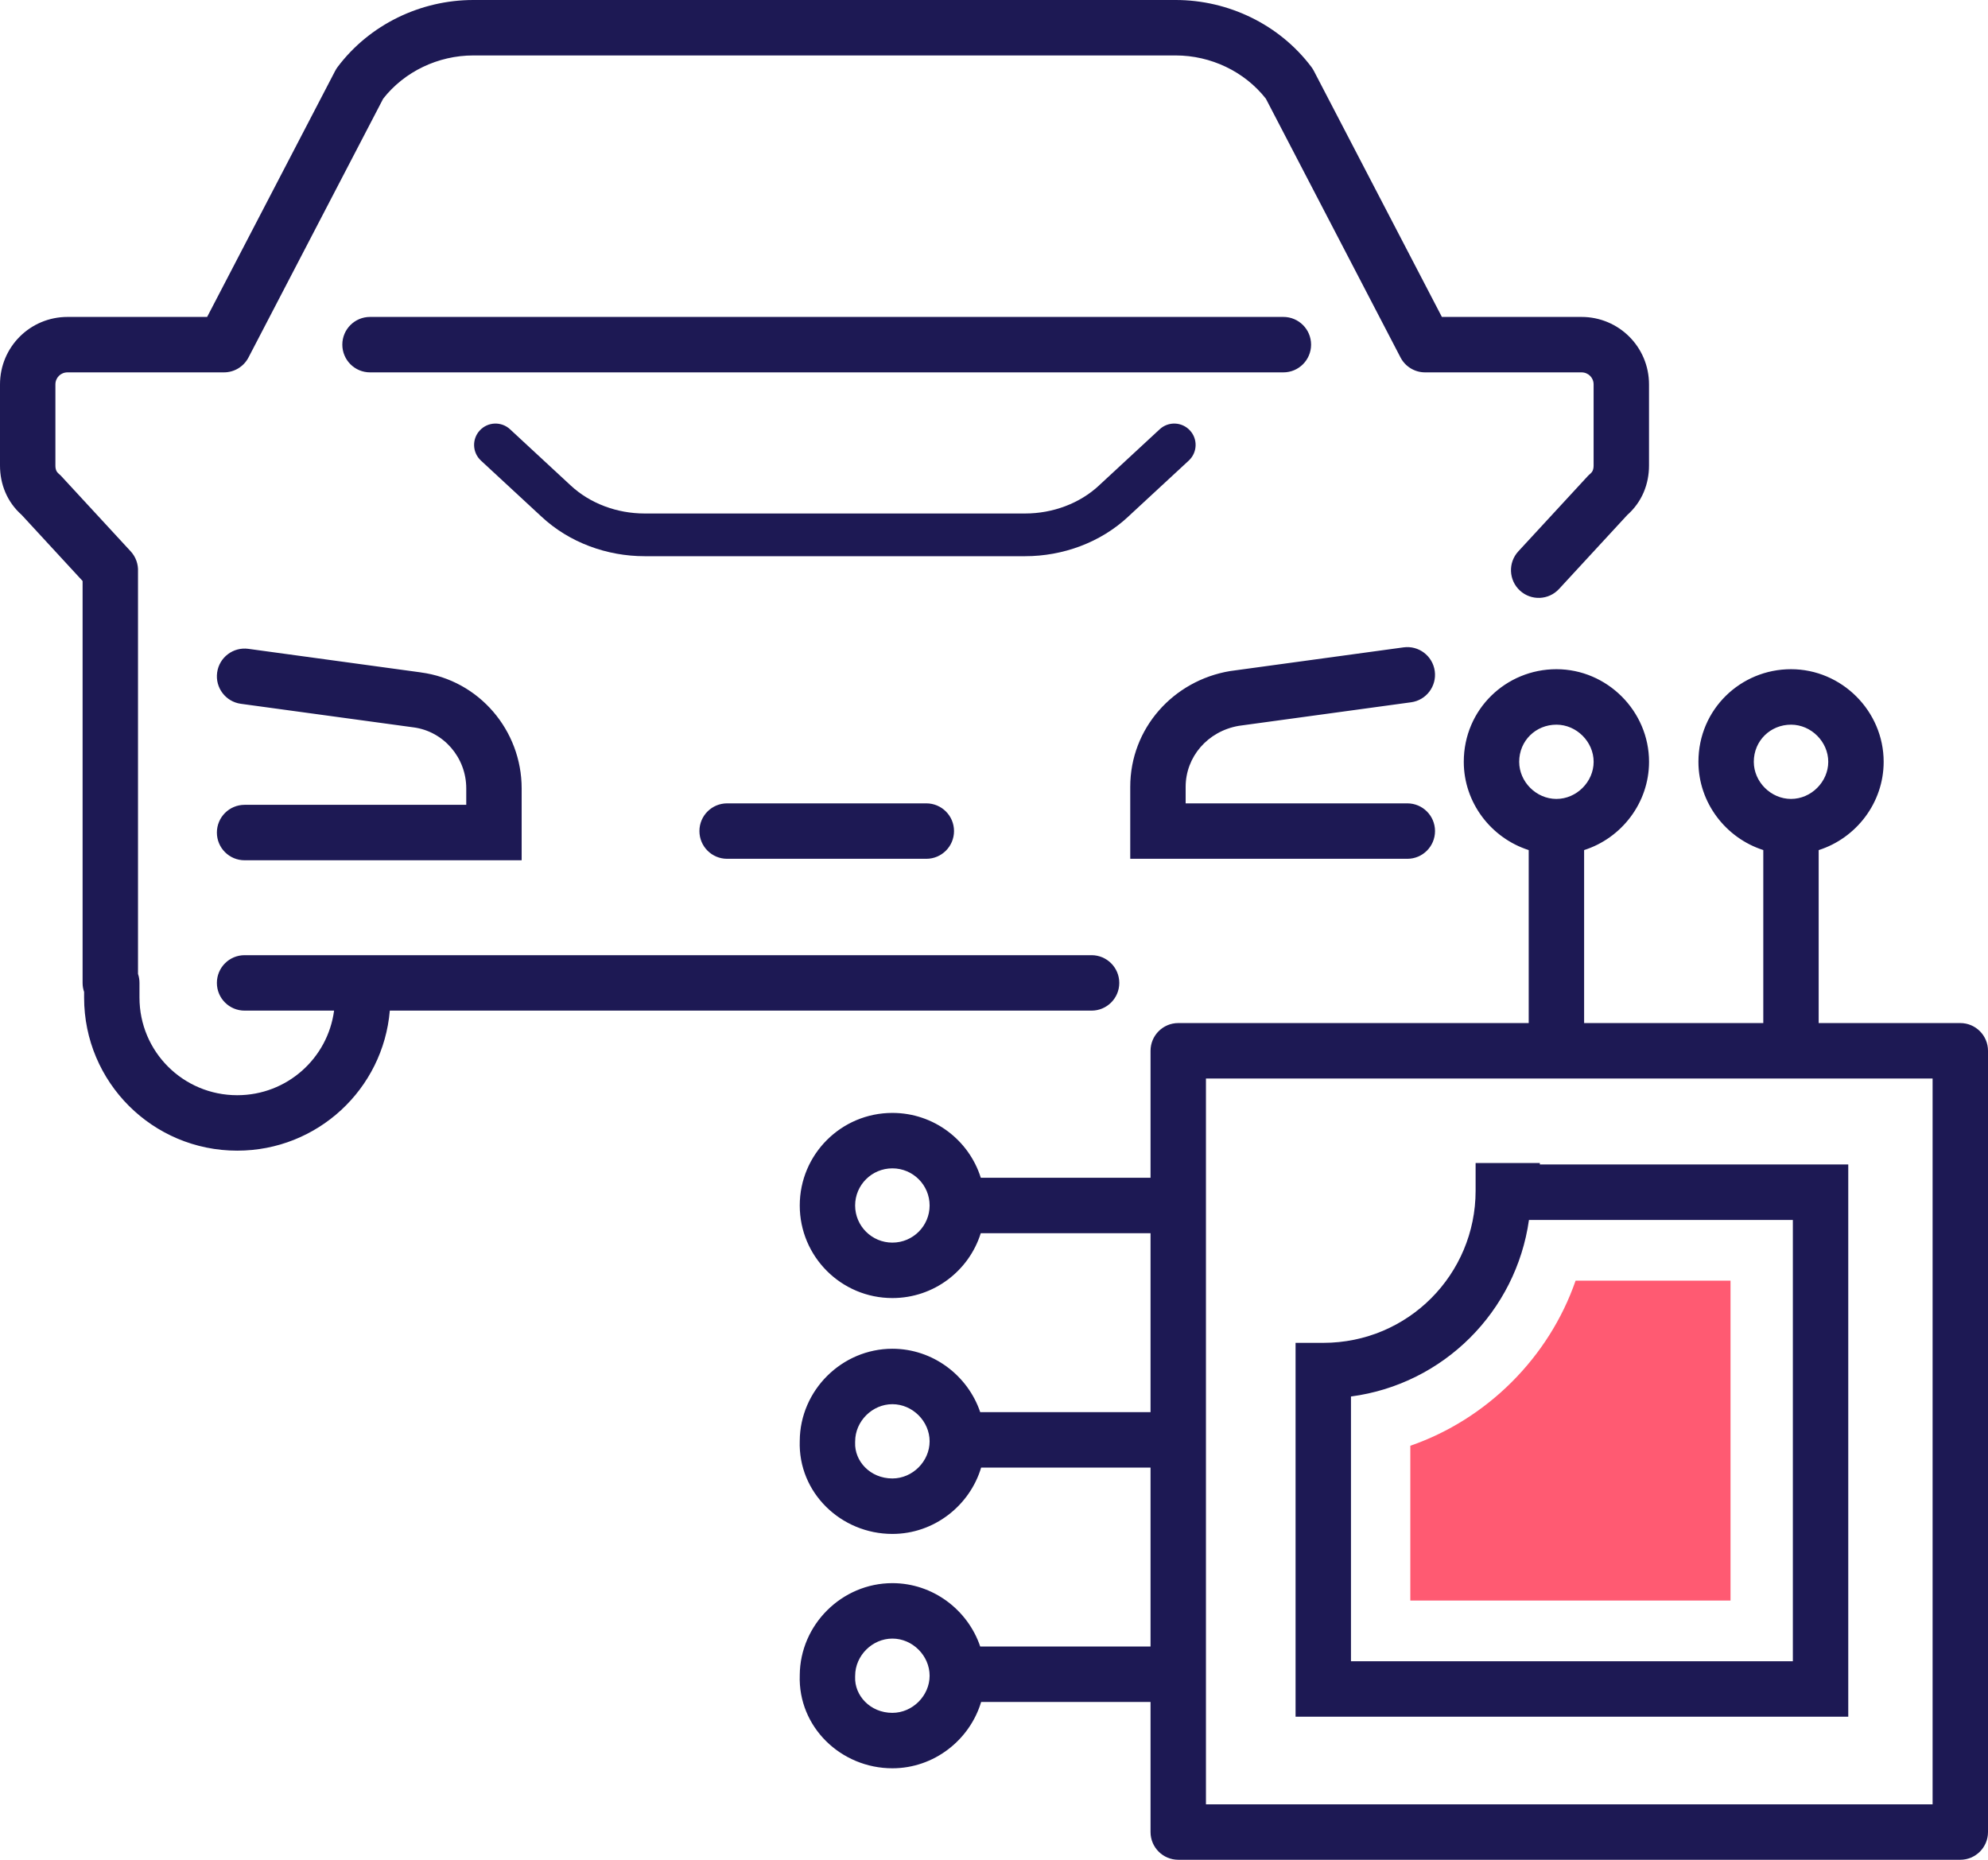
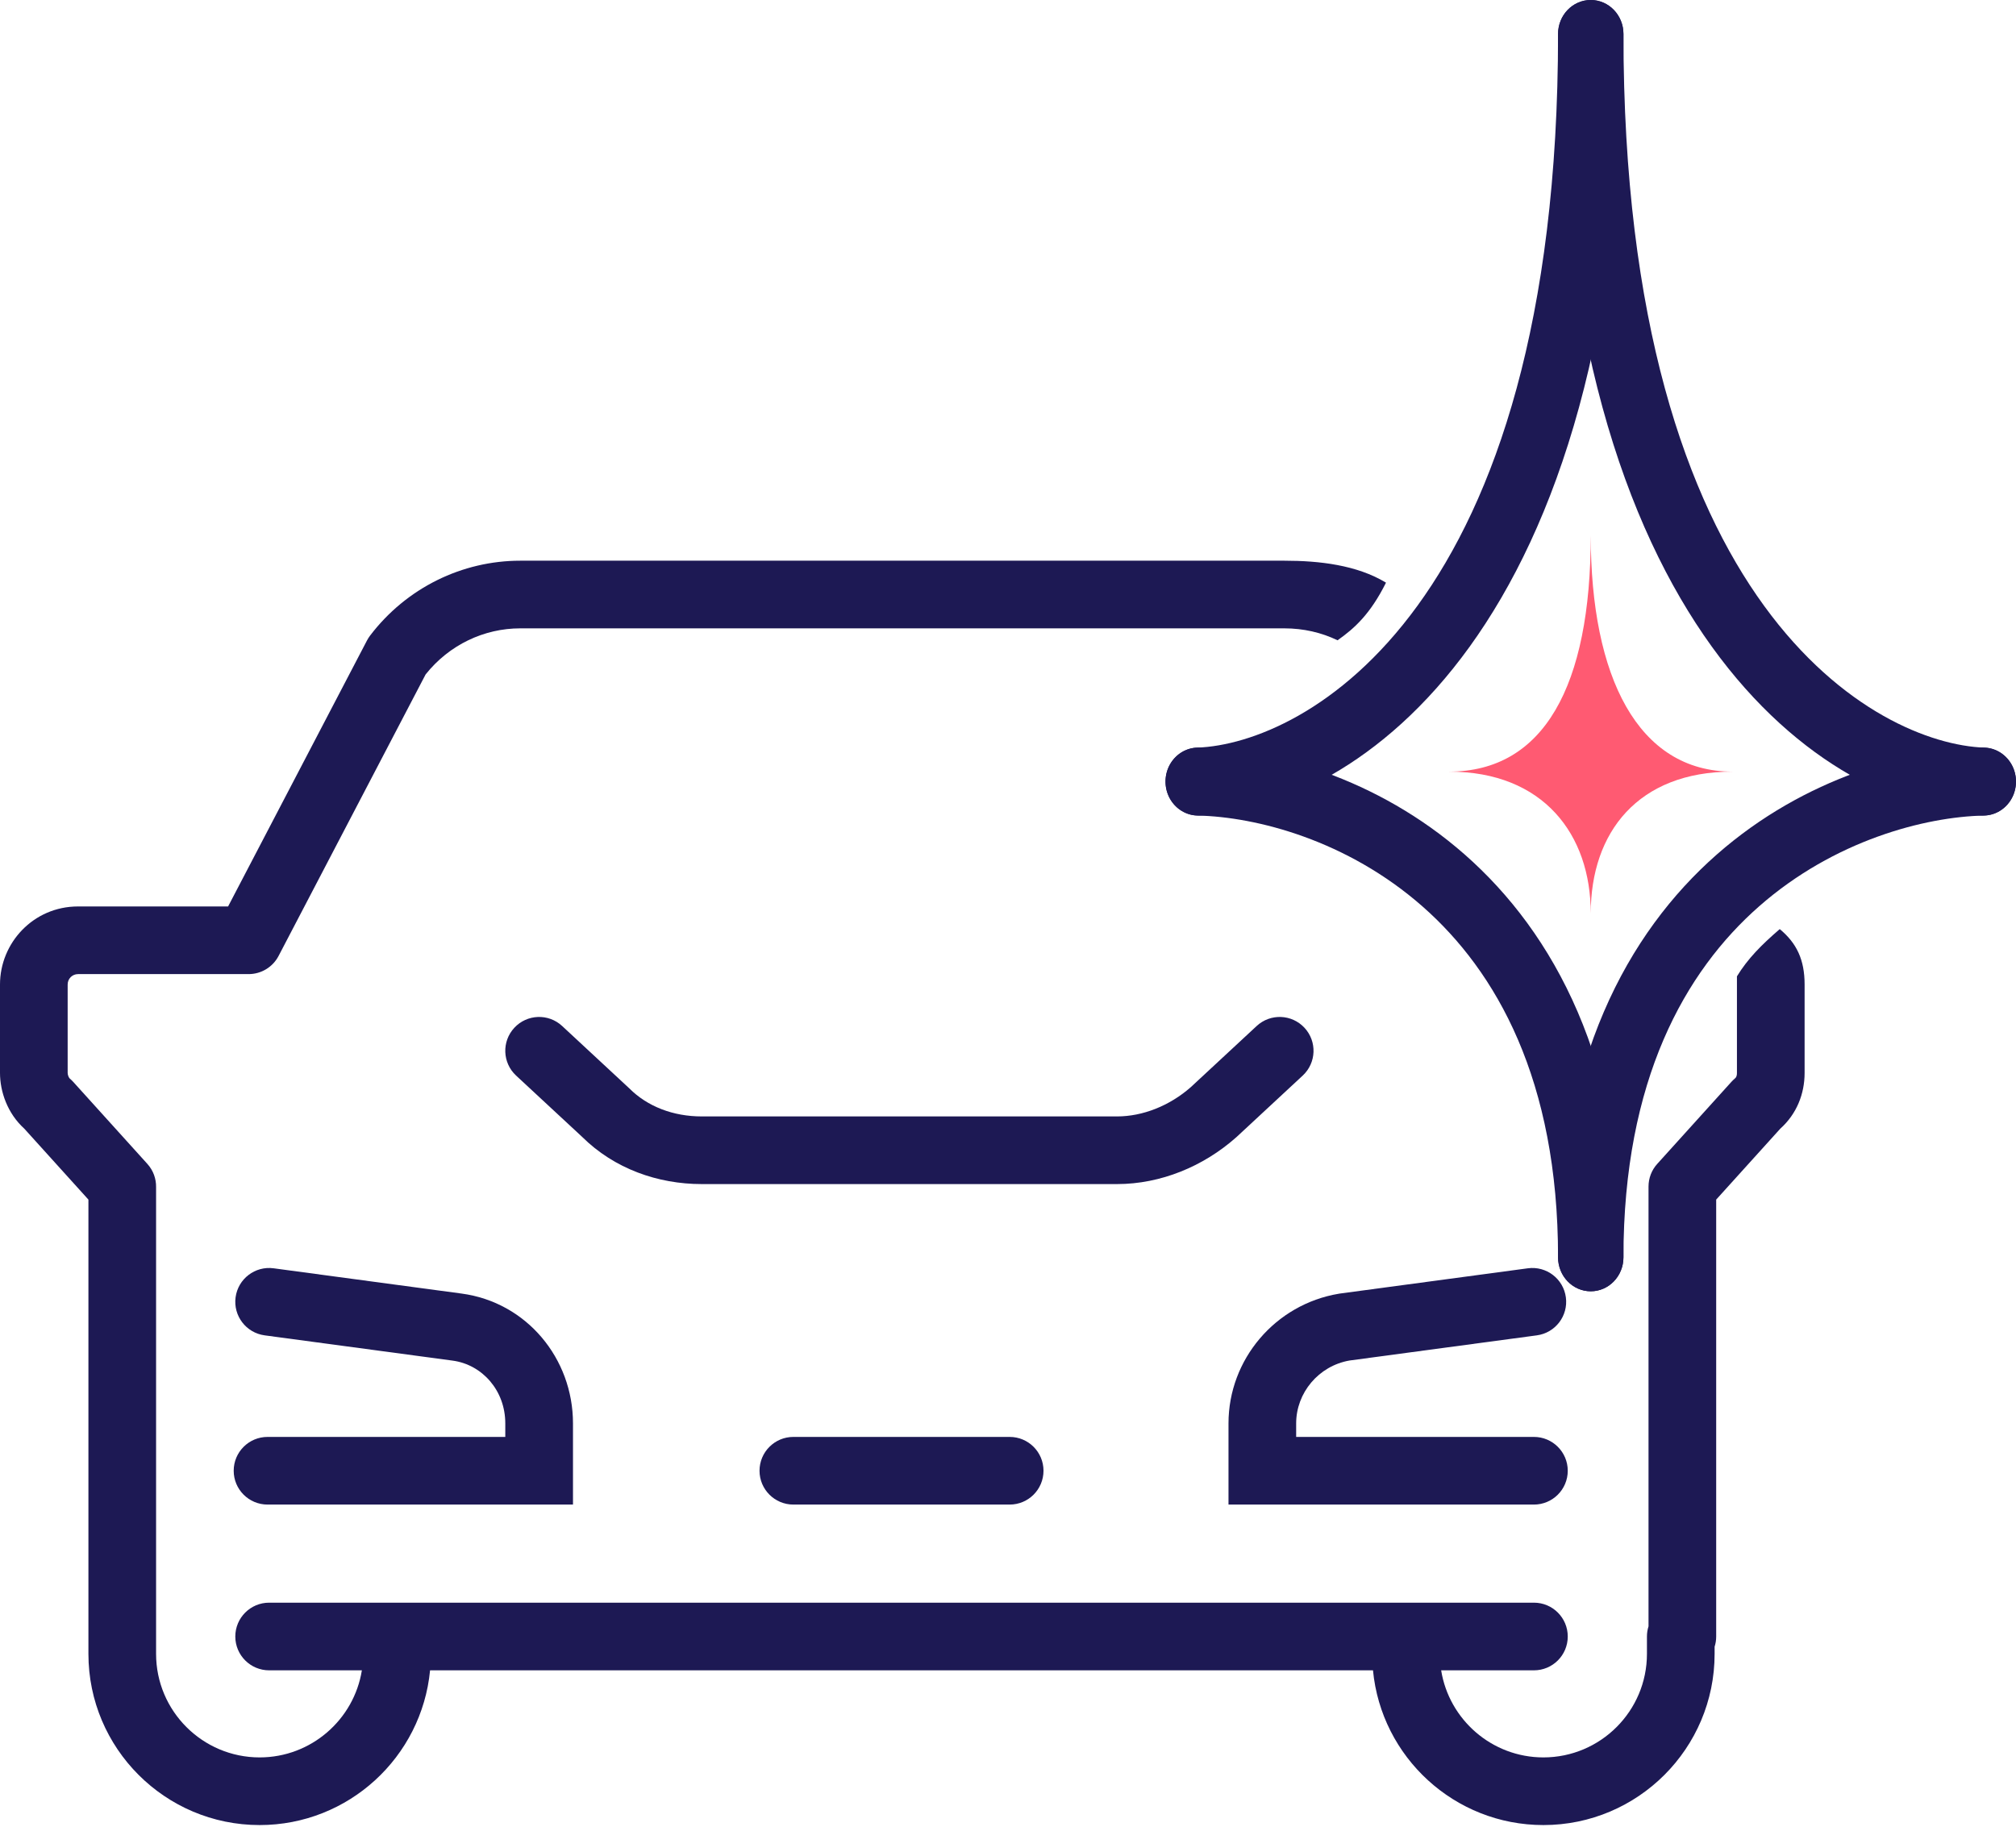
- <svg xmlns="http://www.w3.org/2000/svg" width="62" height="58" viewBox="0 0 62 58" fill="none">
-   <path d="M43.984 49.915V45.088C46.377 44.261 48.31 42.33 49.138 39.94H53.97V49.915H43.984Z" fill="#FF5A72" />
-   <path fill-rule="evenodd" clip-rule="evenodd" d="M61.137 32.106C61.506 32.106 61.804 32.404 61.804 32.772V57.137C61.804 57.505 61.506 57.803 61.137 57.803H36.747C36.379 57.803 36.081 57.505 36.081 57.137V32.772C36.081 32.404 36.379 32.106 36.747 32.106H61.137ZM60.471 33.438H37.414V56.471H60.471V33.438Z" fill="#1D1954" />
-   <path fill-rule="evenodd" clip-rule="evenodd" d="M29.19 37.596C29.19 37.229 29.489 36.93 29.857 36.93H36.806C37.174 36.93 37.261 37.205 37.261 37.573C37.261 37.941 37.174 38.263 36.806 38.263H29.857C29.489 38.263 29.19 37.964 29.19 37.596Z" fill="#1D1954" />
-   <path fill-rule="evenodd" clip-rule="evenodd" d="M29.19 44.906C29.19 44.538 29.489 44.24 29.857 44.24H36.806C37.174 44.24 37.261 44.538 37.261 44.906C37.261 45.273 37.174 45.572 36.806 45.572H29.857C29.489 45.572 29.19 45.273 29.19 44.906Z" fill="#1D1954" />
-   <path fill-rule="evenodd" clip-rule="evenodd" d="M29.19 52.215C29.19 51.847 29.489 51.549 29.857 51.549H36.806C37.174 51.549 37.261 51.847 37.261 52.215C37.261 52.583 37.174 52.881 36.806 52.881H29.857C29.489 52.881 29.19 52.583 29.19 52.215Z" fill="#1D1954" />
-   <path fill-rule="evenodd" clip-rule="evenodd" d="M25.141 52.247C25.148 50.782 26.364 49.572 27.832 49.572C29.305 49.572 30.524 50.79 30.524 52.261C30.524 53.732 29.305 54.95 27.832 54.95C26.334 54.95 25.086 53.749 25.141 52.247ZM27.832 50.904C27.096 50.904 26.474 51.526 26.474 52.261C26.474 52.27 26.474 52.28 26.474 52.289C26.444 52.987 27.034 53.618 27.832 53.618C28.569 53.618 29.19 52.997 29.19 52.261C29.19 51.526 28.569 50.904 27.832 50.904Z" fill="#1D1954" />
-   <path fill-rule="evenodd" clip-rule="evenodd" d="M25.141 44.938C25.148 43.473 26.364 42.263 27.832 42.263C29.305 42.263 30.524 43.481 30.524 44.952C30.524 46.423 29.305 47.641 27.832 47.641C26.334 47.641 25.086 46.44 25.141 44.938ZM27.832 43.595C27.096 43.595 26.474 44.216 26.474 44.952C26.474 44.961 26.474 44.97 26.474 44.98C26.444 45.678 27.034 46.308 27.832 46.308C28.569 46.308 29.19 45.687 29.19 44.952C29.19 44.216 28.569 43.595 27.832 43.595Z" fill="#1D1954" />
-   <path fill-rule="evenodd" clip-rule="evenodd" d="M27.832 36.24C27.082 36.24 26.474 36.847 26.474 37.596C26.474 38.346 27.082 38.953 27.832 38.953C28.582 38.953 29.19 38.346 29.19 37.596C29.19 36.847 28.582 36.24 27.832 36.24ZM25.14 37.596C25.14 36.111 26.345 34.907 27.832 34.907C29.318 34.907 30.523 36.111 30.523 37.596C30.523 39.081 29.318 40.285 27.832 40.285C26.345 40.285 25.14 39.081 25.14 37.596Z" fill="#1D1954" />
-   <path fill-rule="evenodd" clip-rule="evenodd" d="M55.857 25.116C56.225 25.116 56.523 25.414 56.523 25.782V32.724C56.523 33.091 56.225 33.389 55.857 33.389C55.489 33.389 55.19 33.091 55.19 32.724V25.782C55.19 25.414 55.489 25.116 55.857 25.116Z" fill="#1D1954" />
-   <path fill-rule="evenodd" clip-rule="evenodd" d="M48.541 25.116C48.909 25.116 49.208 25.414 49.208 25.782V32.724C49.208 33.091 48.909 33.389 48.541 33.389C48.173 33.389 47.874 33.091 47.874 32.724V25.782C47.874 25.414 48.173 25.116 48.541 25.116Z" fill="#1D1954" />
-   <path fill-rule="evenodd" clip-rule="evenodd" d="M45.85 23.759C45.85 22.232 47.078 21.07 48.541 21.07C50.014 21.07 51.233 22.288 51.233 23.759C51.233 25.23 50.014 26.448 48.541 26.448C47.069 26.448 45.85 25.23 45.85 23.759ZM48.541 22.402C47.795 22.402 47.183 22.988 47.183 23.759C47.183 24.494 47.805 25.116 48.541 25.116C49.277 25.116 49.899 24.494 49.899 23.759C49.899 23.024 49.278 22.402 48.541 22.402Z" fill="#1D1954" />
-   <path fill-rule="evenodd" clip-rule="evenodd" d="M53.167 23.759C53.167 22.232 54.396 21.07 55.859 21.07C57.331 21.07 58.55 22.288 58.55 23.759C58.55 25.23 57.331 26.448 55.859 26.448C54.386 26.448 53.167 25.23 53.167 23.759ZM55.859 22.402C55.112 22.402 54.501 22.988 54.501 23.759C54.501 24.494 55.122 25.116 55.859 25.116C56.595 25.116 57.217 24.494 57.217 23.759C57.217 23.024 56.595 22.402 55.859 22.402Z" fill="#1D1954" />
-   <path fill-rule="evenodd" clip-rule="evenodd" d="M46.218 36.471H47.828V36.516H57.446V53.34H40.604V42.079H41.27C44.028 42.079 46.218 39.852 46.218 37.136V36.471ZM47.512 37.849H56.112V52.008H41.937V43.376C44.88 43.069 47.184 40.747 47.512 37.849Z" fill="#1D1954" />
-   <path fill-rule="evenodd" clip-rule="evenodd" d="M14.964 13.423C15.214 13.153 15.636 13.137 15.906 13.387L17.795 15.137C18.398 15.701 19.243 16.014 20.101 16.014H31.973C32.831 16.014 33.676 15.701 34.279 15.137L34.281 15.134L36.168 13.387C36.438 13.137 36.86 13.153 37.11 13.423C37.361 13.693 37.344 14.114 37.074 14.364L35.19 16.108L35.189 16.11C34.319 16.924 33.14 17.346 31.973 17.346H20.101C18.934 17.346 17.755 16.924 16.885 16.11L14.999 14.364C14.729 14.114 14.713 13.693 14.964 13.423Z" fill="#1D1954" />
-   <path fill-rule="evenodd" clip-rule="evenodd" d="M44.552 20.957C44.602 21.321 44.347 21.657 43.982 21.707L38.608 22.441C37.538 22.623 36.781 23.506 36.781 24.541V25.254H43.892C44.26 25.254 44.559 25.552 44.559 25.92C44.559 26.288 44.26 26.586 43.892 26.586H35.448V24.541C35.448 22.82 36.712 21.406 38.398 21.125L38.408 21.124L43.801 20.387C44.166 20.337 44.502 20.592 44.552 20.957Z" fill="#1D1954" />
-   <path fill-rule="evenodd" clip-rule="evenodd" d="M6.969 21.003C7.018 20.639 7.355 20.384 7.719 20.433L13.101 21.169L13.103 21.169C14.824 21.399 16.073 22.885 16.073 24.587V26.632H7.629C7.261 26.632 6.962 26.334 6.962 25.966C6.962 25.598 7.261 25.3 7.629 25.3H14.74V24.587C14.74 23.532 13.965 22.627 12.925 22.489L12.923 22.489L7.539 21.753C7.174 21.703 6.919 21.367 6.969 21.003Z" fill="#1D1954" />
-   <path fill-rule="evenodd" clip-rule="evenodd" d="M3.441 17.117C3.809 17.117 4.108 17.415 4.108 17.783V30.655C4.108 31.023 3.809 31.321 3.441 31.321C3.073 31.321 2.774 31.023 2.774 30.655V17.783C2.774 17.415 3.073 17.117 3.441 17.117Z" fill="#1D1954" />
-   <path fill-rule="evenodd" clip-rule="evenodd" d="M11.784 2.971L7.577 11.057C7.462 11.277 7.234 11.416 6.986 11.416H2.108C1.786 11.416 1.532 11.669 1.532 11.991V14.519C1.532 14.709 1.597 14.836 1.706 14.927C1.729 14.946 1.75 14.966 1.77 14.987L3.932 17.332C4.182 17.602 4.165 18.024 3.894 18.273C3.623 18.522 3.201 18.505 2.952 18.235L0.815 15.919C0.398 15.553 0.198 15.049 0.198 14.519V11.991C0.198 10.934 1.049 10.084 2.108 10.084H6.581L10.628 2.306C10.645 2.273 10.664 2.242 10.686 2.213C11.645 0.936 13.18 0.2 14.763 0.2H36.668C38.251 0.2 39.786 0.936 40.745 2.213C40.767 2.242 40.786 2.273 40.803 2.306L44.85 10.084H49.323C50.381 10.084 51.232 10.933 51.232 11.991V14.519C51.232 15.049 51.033 15.553 50.615 15.919L48.479 18.235C48.229 18.505 47.807 18.522 47.537 18.273C47.266 18.024 47.249 17.602 47.498 17.332L49.661 14.987C49.681 14.966 49.702 14.946 49.724 14.927C49.834 14.836 49.899 14.709 49.899 14.519V11.991C49.899 11.669 49.645 11.416 49.323 11.416H44.445C44.196 11.416 43.968 11.277 43.853 11.057L39.646 2.971C38.946 2.066 37.828 1.532 36.668 1.532H14.763C13.602 1.532 12.485 2.066 11.784 2.971Z" fill="#1D1954" />
-   <path fill-rule="evenodd" clip-rule="evenodd" d="M3.488 29.989C3.856 29.989 4.154 30.287 4.154 30.655V31.114C4.154 32.907 5.605 34.356 7.399 34.356C9.194 34.356 10.644 32.907 10.644 31.114V30.655C10.644 30.287 10.943 29.989 11.311 29.989C11.679 29.989 11.978 30.287 11.978 30.655V31.114C11.978 33.643 9.93 35.688 7.399 35.688C4.868 35.688 2.821 33.643 2.821 31.114V30.655C2.821 30.287 3.119 29.989 3.488 29.989Z" fill="#1D1954" />
-   <path fill-rule="evenodd" clip-rule="evenodd" d="M6.962 30.655C6.962 30.287 7.261 29.989 7.629 29.989H34.044C34.412 29.989 34.711 30.287 34.711 30.655C34.711 31.023 34.412 31.321 34.044 31.321H7.629C7.261 31.321 6.962 31.023 6.962 30.655Z" fill="#1D1954" />
-   <path fill-rule="evenodd" clip-rule="evenodd" d="M22.011 25.92C22.011 25.552 22.31 25.254 22.678 25.254H28.891C29.259 25.254 29.557 25.552 29.557 25.92C29.557 26.288 29.259 26.586 28.891 26.586H22.678C22.31 26.586 22.011 26.288 22.011 25.92Z" fill="#1D1954" />
-   <path fill-rule="evenodd" clip-rule="evenodd" d="M10.874 10.75C10.874 10.382 11.173 10.084 11.541 10.084H40.027C40.395 10.084 40.693 10.382 40.693 10.75C40.693 11.117 40.395 11.416 40.027 11.416H11.541C11.173 11.416 10.874 11.117 10.874 10.75Z" fill="#1D1954" />
-   <path fill-rule="evenodd" clip-rule="evenodd" d="M10.527 2.092C11.525 0.763 13.12 0 14.761 0H36.666C38.308 0 39.903 0.763 40.901 2.092C40.929 2.13 40.954 2.17 40.976 2.212L44.968 9.884H49.322C50.487 9.884 51.428 10.821 51.428 11.989V14.518C51.428 15.097 51.21 15.653 50.751 16.06L48.622 18.368C48.298 18.719 47.753 18.741 47.402 18.418C47.051 18.095 47.028 17.547 47.352 17.195L49.515 14.851C49.541 14.823 49.569 14.797 49.598 14.773C49.658 14.722 49.7 14.653 49.7 14.518V11.989C49.7 11.779 49.536 11.613 49.322 11.613H44.444C44.122 11.613 43.827 11.434 43.678 11.148L39.479 3.078C38.816 2.232 37.763 1.729 36.666 1.729H14.761C13.665 1.729 12.612 2.232 11.95 3.078L7.75 11.148C7.601 11.434 7.306 11.613 6.984 11.613H2.106C1.892 11.613 1.728 11.779 1.728 11.989V14.518C1.728 14.654 1.77 14.722 1.83 14.773C1.859 14.797 1.887 14.823 1.913 14.851L4.076 17.195C4.24 17.373 4.315 17.602 4.304 17.826V30.372C4.334 30.46 4.35 30.555 4.35 30.654V31.113C4.35 32.795 5.711 34.156 7.398 34.156C8.948 34.156 10.221 33.008 10.419 31.518H7.628C7.152 31.518 6.764 31.133 6.764 30.654C6.764 30.174 7.152 29.789 7.628 29.789H34.043C34.518 29.789 34.907 30.174 34.907 30.654C34.907 31.133 34.518 31.518 34.043 31.518H12.157C11.951 33.968 9.9 35.885 7.398 35.885C4.76 35.885 2.623 33.753 2.623 31.113V30.935C2.592 30.847 2.576 30.752 2.576 30.654V18.119L0.677 16.06C0.218 15.653 0 15.097 0 14.518V11.989C0 10.821 0.941 9.884 2.106 9.884H6.46L10.452 2.212C10.474 2.17 10.499 2.13 10.527 2.092ZM2.97 18.507V29.96C3.114 29.852 3.293 29.789 3.486 29.789C3.64 29.789 3.784 29.829 3.909 29.899V18.508C3.623 18.694 3.253 18.691 2.97 18.507ZM3.909 17.814C3.901 17.929 3.851 18.041 3.76 18.125C3.569 18.301 3.271 18.288 3.095 18.098L2.97 17.963V17.782C2.97 17.525 3.179 17.314 3.44 17.314C3.701 17.314 3.909 17.525 3.909 17.782V17.814ZM3.292 16.93C2.958 16.987 2.688 17.238 2.603 17.565L0.959 15.782C0.954 15.777 0.949 15.772 0.944 15.768C0.573 15.443 0.394 14.996 0.394 14.518V11.989C0.394 11.043 1.155 10.281 2.106 10.281H6.579C6.653 10.281 6.72 10.24 6.754 10.175L10.801 2.397C10.813 2.374 10.826 2.352 10.842 2.332C11.762 1.107 13.238 0.397 14.761 0.397H36.666C38.19 0.397 39.666 1.107 40.586 2.332C40.602 2.352 40.615 2.374 40.627 2.397L44.674 10.175C44.708 10.24 44.775 10.281 44.849 10.281H49.322C50.273 10.281 51.034 11.043 51.034 11.989V14.518C51.034 14.996 50.855 15.443 50.484 15.768C50.479 15.772 50.474 15.777 50.469 15.782L48.333 18.098C48.157 18.288 47.859 18.301 47.668 18.125C47.478 17.95 47.466 17.655 47.641 17.466L49.804 15.121C49.818 15.106 49.833 15.092 49.849 15.079C50.007 14.947 50.095 14.762 50.095 14.518V11.989C50.095 11.556 49.751 11.216 49.322 11.216H44.444C44.268 11.216 44.107 11.118 44.027 10.963L39.819 2.877C39.814 2.867 39.807 2.857 39.8 2.847C39.061 1.893 37.885 1.332 36.666 1.332H14.761C13.543 1.332 12.367 1.893 11.628 2.847C11.621 2.857 11.614 2.867 11.609 2.877L7.401 10.963C7.321 11.118 7.16 11.216 6.984 11.216H2.106C1.677 11.216 1.333 11.556 1.333 11.989V14.518C1.333 14.762 1.421 14.947 1.579 15.079C1.595 15.092 1.61 15.106 1.624 15.121L3.292 16.93ZM3.909 30.45C3.834 30.294 3.673 30.186 3.486 30.186C3.225 30.186 3.017 30.397 3.017 30.654V30.857C3.093 31.013 3.253 31.121 3.44 31.121C3.701 31.121 3.909 30.91 3.909 30.654V30.45ZM3.027 31.413C3.181 33.69 5.075 35.488 7.398 35.488C9.685 35.488 11.557 33.745 11.761 31.518H10.816C10.617 33.23 9.163 34.553 7.398 34.553C5.573 34.553 4.081 33.139 3.963 31.341C3.818 31.452 3.636 31.518 3.44 31.518C3.29 31.518 3.15 31.48 3.027 31.413ZM10.84 31.121H11.779C11.779 31.118 11.779 31.116 11.779 31.113V30.654C11.779 30.397 11.571 30.186 11.31 30.186C11.049 30.186 10.84 30.397 10.84 30.654V31.113C10.84 31.116 10.84 31.118 10.84 31.121ZM10.583 30.186H7.628C7.367 30.186 7.158 30.397 7.158 30.654C7.158 30.91 7.367 31.121 7.628 31.121H10.446C10.446 31.118 10.446 31.116 10.446 31.113V30.654C10.446 30.481 10.496 30.321 10.583 30.186ZM12.037 30.186C12.123 30.321 12.174 30.481 12.174 30.654V31.113C12.174 31.116 12.174 31.118 12.174 31.121H34.043C34.304 31.121 34.512 30.91 34.512 30.654C34.512 30.397 34.304 30.186 34.043 30.186H12.037ZM10.676 10.748C10.676 10.269 11.064 9.884 11.54 9.884H40.025C40.501 9.884 40.889 10.269 40.889 10.748C40.889 11.227 40.501 11.613 40.025 11.613H11.54C11.064 11.613 10.676 11.227 10.676 10.748ZM11.54 10.281C11.279 10.281 11.07 10.492 11.07 10.748C11.07 11.005 11.279 11.216 11.54 11.216H40.025C40.286 11.216 40.495 11.005 40.495 10.748C40.495 10.492 40.286 10.281 40.025 10.281H11.54ZM43.774 20.189C44.245 20.125 44.681 20.454 44.746 20.928C44.811 21.403 44.479 21.838 44.007 21.902L38.637 22.636C37.658 22.804 36.977 23.608 36.977 24.539V25.054H43.891C44.366 25.054 44.754 25.439 44.754 25.918C44.754 26.398 44.366 26.783 43.891 26.783H35.249V24.539C35.249 22.716 36.589 21.224 38.364 20.928L38.38 20.926L43.774 20.189ZM44.356 20.983C44.321 20.728 44.085 20.547 43.827 20.582L38.436 21.319L38.429 21.32C36.832 21.586 35.644 22.922 35.644 24.539V26.386H43.891C44.151 26.386 44.36 26.175 44.36 25.918C44.36 25.662 44.151 25.451 43.891 25.451H36.583V24.539C36.583 23.402 37.415 22.441 38.574 22.244L38.58 22.243L43.954 21.509C44.213 21.473 44.391 21.236 44.356 20.983ZM6.772 20.974C6.837 20.5 7.274 20.171 7.745 20.235L13.126 20.97L13.127 20.971C14.948 21.214 16.269 22.785 16.269 24.586V26.829H7.628C7.152 26.829 6.764 26.444 6.764 25.965C6.764 25.486 7.152 25.1 7.628 25.1H14.541V24.586C14.541 23.628 13.838 22.81 12.898 22.684L12.896 22.684L7.511 21.949C7.04 21.884 6.707 21.449 6.772 20.974ZM7.692 20.629C7.433 20.593 7.197 20.774 7.163 21.029C7.128 21.283 7.306 21.52 7.564 21.555L12.948 22.29L12.95 22.291C14.089 22.442 14.935 23.432 14.935 24.586V25.497H7.628C7.367 25.497 7.158 25.708 7.158 25.965C7.158 26.221 7.367 26.432 7.628 26.432H15.875V24.586C15.875 22.981 14.697 21.581 13.075 21.364L13.074 21.364L7.692 20.629ZM45.651 23.758C45.651 22.116 46.973 20.87 48.54 20.87C50.12 20.87 51.429 22.175 51.429 23.758C51.429 25.04 50.57 26.14 49.404 26.511V31.906H54.992V26.51C53.827 26.138 52.969 25.039 52.969 23.758C52.969 22.116 54.291 20.87 55.857 20.87C57.437 20.87 58.746 22.175 58.746 23.758C58.746 25.04 57.886 26.141 56.719 26.512V31.906H61.136C61.612 31.906 62 32.292 62 32.771V57.135C62 57.614 61.612 58 61.136 58H36.746C36.271 58 35.882 57.614 35.882 57.135V53.078H30.599C30.242 54.268 29.128 55.147 27.831 55.147C26.233 55.147 24.885 53.864 24.942 52.242C24.952 50.667 26.257 49.373 27.831 49.373C29.094 49.373 30.184 50.206 30.57 51.349H35.882V45.769H30.599C30.242 46.959 29.128 47.838 27.831 47.838C26.233 47.838 24.885 46.555 24.942 44.932C24.952 43.358 26.257 42.063 27.831 42.063C29.094 42.063 30.184 42.897 30.57 44.04H35.882V38.46H30.587C30.22 39.633 29.123 40.482 27.831 40.482C26.237 40.482 24.942 39.191 24.942 37.595C24.942 35.999 26.237 34.708 27.831 34.708C29.123 34.708 30.22 35.557 30.588 36.73H35.882V32.771C35.882 32.292 36.271 31.906 36.746 31.906H47.676V26.511C46.51 26.139 45.651 25.04 45.651 23.758ZM48.07 26.606V31.906H49.009V26.606C48.856 26.632 48.7 26.645 48.54 26.645C48.38 26.645 48.223 26.632 48.07 26.606ZM49.009 26.203C48.857 26.232 48.7 26.248 48.54 26.248C48.38 26.248 48.222 26.232 48.07 26.203V25.781C48.07 25.524 48.279 25.313 48.54 25.313C48.801 25.313 49.009 25.524 49.009 25.781V26.203ZM49.404 26.091C50.351 25.735 51.034 24.816 51.034 23.758C51.034 22.398 49.905 21.268 48.54 21.268C47.181 21.268 46.045 22.345 46.045 23.758C46.045 24.816 46.729 25.735 47.676 26.091V25.781C47.676 25.547 47.769 25.335 47.919 25.18C47.374 24.935 46.985 24.384 46.985 23.758C46.985 22.872 47.689 22.203 48.54 22.203C49.383 22.203 50.095 22.911 50.095 23.758C50.095 24.384 49.705 24.935 49.161 25.18C49.311 25.335 49.404 25.547 49.404 25.781V26.091ZM48.54 24.916C49.169 24.916 49.701 24.382 49.701 23.758C49.701 23.134 49.169 22.6 48.54 22.6C47.898 22.6 47.379 23.1 47.379 23.758C47.379 24.382 47.911 24.916 48.54 24.916ZM49.009 32.304H48.07V32.722C48.07 32.979 48.279 33.19 48.54 33.19C48.801 33.19 49.009 32.979 49.009 32.722V32.304ZM47.676 32.304H36.746C36.485 32.304 36.277 32.514 36.277 32.771V36.73H36.804C36.971 36.73 37.11 36.776 37.216 36.864V33.437C37.216 33.327 37.304 33.238 37.413 33.238H47.847C47.739 33.094 47.676 32.916 47.676 32.722V32.304ZM49.233 33.238H55.162C55.055 33.094 54.992 32.916 54.992 32.722V32.304H49.404V32.722C49.404 32.916 49.34 33.094 49.233 33.238ZM55.386 32.304V32.722C55.386 32.979 55.594 33.19 55.855 33.19C56.117 33.19 56.325 32.979 56.325 32.722V32.304H55.386ZM56.325 31.906V26.607C56.173 26.632 56.016 26.645 55.857 26.645C55.697 26.645 55.54 26.632 55.386 26.606V31.906H56.325ZM55.386 26.202C55.539 26.232 55.697 26.248 55.857 26.248C56.017 26.248 56.173 26.232 56.325 26.203V25.781C56.325 25.524 56.117 25.313 55.855 25.313C55.594 25.313 55.386 25.524 55.386 25.781V26.202ZM56.719 26.092C57.667 25.736 58.352 24.817 58.352 23.758C58.352 22.398 57.223 21.268 55.857 21.268C54.499 21.268 53.363 22.345 53.363 23.758C53.363 24.815 54.046 25.734 54.992 26.09V25.781C54.992 25.546 55.085 25.334 55.235 25.179C54.691 24.934 54.302 24.384 54.302 23.758C54.302 22.872 55.007 22.203 55.857 22.203C56.701 22.203 57.413 22.911 57.413 23.758C57.413 24.385 57.022 24.936 56.477 25.18C56.627 25.335 56.719 25.547 56.719 25.781V26.092ZM56.719 32.304V32.722C56.719 32.916 56.656 33.094 56.549 33.238H60.469C60.578 33.238 60.667 33.327 60.667 33.437V56.469C60.667 56.579 60.578 56.668 60.469 56.668H37.413C37.304 56.668 37.216 56.579 37.216 56.469V52.938C37.189 52.962 37.16 52.983 37.127 53.001C37.032 53.054 36.923 53.078 36.804 53.078H36.277V57.135C36.277 57.392 36.485 57.603 36.746 57.603H61.136C61.397 57.603 61.606 57.392 61.606 57.135V32.771C61.606 32.514 61.397 32.304 61.136 32.304H56.719ZM36.277 52.681H36.804C36.87 52.681 36.91 52.668 36.935 52.654C36.959 52.64 36.98 52.62 36.999 52.587C37.04 52.513 37.062 52.39 37.062 52.214C37.062 52.038 37.04 51.915 36.999 51.841C36.98 51.808 36.959 51.787 36.935 51.773C36.91 51.76 36.87 51.746 36.804 51.746H36.277V52.681ZM35.882 51.746H30.673C30.704 51.913 30.72 52.085 30.72 52.26C30.72 52.403 30.709 52.544 30.688 52.681H35.882V51.746ZM30.289 52.681C30.313 52.544 30.325 52.403 30.325 52.26C30.325 52.084 30.307 51.912 30.271 51.746H29.856C29.595 51.746 29.386 51.957 29.386 52.214C29.386 52.47 29.595 52.681 29.856 52.681H30.289ZM30.149 51.349C29.781 50.43 28.875 49.77 27.831 49.77C26.47 49.77 25.344 50.893 25.337 52.247L25.337 52.253C25.286 53.632 26.434 54.75 27.831 54.75C28.91 54.75 29.84 54.045 30.184 53.078H29.856C29.629 53.078 29.422 52.991 29.267 52.847C29.031 53.41 28.469 53.815 27.831 53.815C26.929 53.815 26.241 53.099 26.275 52.279C26.276 52.273 26.276 52.266 26.276 52.26C26.276 51.413 26.988 50.705 27.831 50.705C28.444 50.705 28.988 51.079 29.239 51.608C29.396 51.448 29.614 51.349 29.856 51.349H30.149ZM36.277 51.349H36.804C36.923 51.349 37.032 51.373 37.127 51.427C37.16 51.445 37.189 51.466 37.216 51.489V45.629C37.189 45.652 37.16 45.673 37.127 45.691C37.032 45.745 36.923 45.769 36.804 45.769H36.277V51.349ZM36.277 45.372H36.804C36.87 45.372 36.91 45.359 36.935 45.345C36.959 45.331 36.98 45.31 36.999 45.277C37.04 45.203 37.062 45.08 37.062 44.904C37.062 44.728 37.04 44.605 36.999 44.531C36.98 44.498 36.959 44.478 36.935 44.464C36.91 44.45 36.87 44.437 36.804 44.437H36.277V45.372ZM35.882 44.437H30.673C30.704 44.604 30.72 44.775 30.72 44.95C30.72 45.093 30.709 45.234 30.688 45.372H35.882V44.437ZM30.289 45.372C30.313 45.234 30.325 45.094 30.325 44.95C30.325 44.775 30.307 44.603 30.271 44.437H29.856C29.595 44.437 29.386 44.648 29.386 44.904C29.386 45.161 29.595 45.372 29.856 45.372H30.289ZM30.149 44.04C29.781 43.121 28.875 42.46 27.831 42.46C26.47 42.46 25.344 43.584 25.337 44.938L25.337 44.944C25.286 46.323 26.434 47.441 27.831 47.441C28.91 47.441 29.84 46.735 30.184 45.769H29.856C29.629 45.769 29.422 45.681 29.267 45.538C29.031 46.101 28.469 46.506 27.831 46.506C26.929 46.506 26.241 45.789 26.275 44.97C26.276 44.963 26.276 44.957 26.276 44.95C26.276 44.104 26.988 43.395 27.831 43.395C28.444 43.395 28.988 43.769 29.239 44.299C29.396 44.139 29.614 44.04 29.856 44.04H30.149ZM36.277 44.04H36.804C36.923 44.04 37.032 44.064 37.127 44.117C37.16 44.136 37.189 44.156 37.216 44.18V38.314C37.19 38.337 37.162 38.358 37.132 38.376C37.036 38.433 36.926 38.46 36.804 38.46H36.277V44.04ZM36.277 38.062H36.804C36.867 38.062 36.906 38.049 36.93 38.034C36.955 38.02 36.977 37.997 36.997 37.96C37.04 37.879 37.062 37.747 37.062 37.572C37.062 37.395 37.04 37.28 37.001 37.214C36.974 37.169 36.93 37.128 36.804 37.128H36.277V38.062ZM35.882 37.128H30.682C30.706 37.28 30.719 37.436 30.719 37.595C30.719 37.754 30.706 37.91 30.681 38.062H35.882V37.128ZM30.281 38.062C30.31 37.911 30.325 37.755 30.325 37.595C30.325 37.435 30.31 37.279 30.281 37.128H29.856C29.595 37.128 29.386 37.339 29.386 37.595C29.386 37.852 29.595 38.062 29.856 38.062H30.281ZM29.256 36.972C29.016 36.423 28.467 36.04 27.831 36.04C26.973 36.04 26.275 36.734 26.275 37.595C26.275 38.456 26.973 39.15 27.831 39.15C28.467 39.15 29.016 38.767 29.256 38.218C29.412 38.368 29.623 38.46 29.856 38.46H30.17C29.818 39.408 28.904 40.085 27.831 40.085C26.451 40.085 25.336 38.968 25.336 37.595C25.336 36.221 26.451 35.105 27.831 35.105C28.905 35.105 29.819 35.782 30.171 36.73H29.856C29.623 36.73 29.412 36.822 29.256 36.972ZM28.992 37.595C28.992 38.233 28.473 38.753 27.831 38.753C27.188 38.753 26.669 38.233 26.669 37.595C26.669 36.957 27.188 36.437 27.831 36.437C28.473 36.437 28.992 36.957 28.992 37.595ZM55.857 22.6C55.216 22.6 54.696 23.1 54.696 23.758C54.696 24.382 55.228 24.916 55.857 24.916C56.486 24.916 57.018 24.382 57.018 23.758C57.018 23.134 56.486 22.6 55.857 22.6ZM21.813 25.918C21.813 25.439 22.201 25.054 22.677 25.054H28.889C29.365 25.054 29.753 25.439 29.753 25.918C29.753 26.398 29.365 26.783 28.889 26.783H22.677C22.201 26.783 21.813 26.398 21.813 25.918ZM22.677 25.451C22.416 25.451 22.207 25.662 22.207 25.918C22.207 26.175 22.416 26.386 22.677 26.386H28.889C29.15 26.386 29.359 26.175 29.359 25.918C29.359 25.662 29.15 25.451 28.889 25.451H22.677ZM37.61 33.636V56.271H60.272V33.636H37.61ZM46.02 36.27H48.023V36.316H57.642V53.538H40.405V41.879H41.269C43.919 41.879 46.02 39.741 46.02 37.135V36.27ZM47.629 36.668H46.414V37.135C46.414 39.961 44.135 42.276 41.269 42.276H40.8V53.141H57.247V36.714H47.629V36.668ZM47.334 37.648H56.308V52.206H41.739V43.196L41.916 43.177C44.767 42.88 46.997 40.63 47.315 37.825L47.334 37.648ZM47.684 38.046C47.282 40.897 45.024 43.17 42.133 43.552V51.809H55.914V38.046H47.684ZM27.831 43.792C27.202 43.792 26.67 44.326 26.67 44.95C26.67 44.962 26.67 44.974 26.669 44.986C26.645 45.564 27.136 46.108 27.831 46.108C28.46 46.108 28.992 45.575 28.992 44.95C28.992 44.326 28.46 43.792 27.831 43.792ZM27.831 51.102C27.202 51.102 26.67 51.636 26.67 52.26C26.67 52.272 26.67 52.284 26.669 52.296C26.645 52.873 27.136 53.418 27.831 53.418C28.46 53.418 28.992 52.884 28.992 52.26C28.992 51.636 28.46 51.102 27.831 51.102Z" fill="#1D1954" />
+ <svg xmlns="http://www.w3.org/2000/svg" width="64" height="58" viewBox="0 0 64 58" fill="none">
+   <path d="M55.141 31C55.141 31.139 55.141 31.151 55.141 31.259V34.066C55.141 34.131 55.129 34.169 55.12 34.187C55.113 34.204 55.102 34.222 55.076 34.243C55.037 34.276 55.001 34.311 54.967 34.348L52.611 36.955C52.432 37.152 52.334 37.409 52.334 37.675V51.638C52.301 51.74 52.284 51.849 52.284 51.961V52.513C52.284 54.326 50.81 55.8 48.997 55.8C47.362 55.8 46.002 54.601 45.751 53.035H48.696C49.29 53.035 49.77 52.555 49.77 51.961C49.77 51.368 49.29 50.887 48.696 50.887H8.544C7.951 50.887 7.47 51.368 7.47 51.961C7.47 52.555 7.951 53.035 8.544 53.035H11.488C11.237 54.601 9.877 55.8 8.242 55.8C6.429 55.8 4.955 54.326 4.955 52.513V37.692C4.959 37.429 4.868 37.165 4.678 36.955L2.322 34.348C2.288 34.311 2.252 34.276 2.213 34.243C2.211 34.241 2.193 34.224 2.174 34.182C2.155 34.138 2.148 34.094 2.148 34.066V31.259C2.148 31.075 2.294 30.929 2.478 30.929H7.892C8.292 30.929 8.659 30.707 8.844 30.352L13.511 21.415C14.26 20.472 15.371 19.951 16.514 19.951H40.776C41.377 19.951 41.951 20.083 42.462 20.33C43 19.951 43.5 19.5 44 18.5C43.074 17.939 41.883 17.803 40.776 17.803H16.514C14.675 17.803 12.905 18.661 11.748 20.182C11.712 20.23 11.679 20.281 11.651 20.335L7.241 28.781H2.478C1.058 28.781 0 29.939 0 31.259V34.066C0 34.657 0.234 35.35 0.771 35.836L2.807 38.089V52.513C2.807 55.512 5.243 57.948 8.242 57.948C11.065 57.948 13.389 55.79 13.653 53.035H43.587C43.85 55.79 46.174 57.948 48.997 57.948C51.996 57.948 54.432 55.512 54.432 52.513V52.285C54.465 52.183 54.482 52.075 54.482 51.962V38.089L56.517 35.837C57.041 35.367 57.289 34.727 57.289 34.066V31.259C57.289 30.474 57.038 29.946 56.5 29.5C55.917 30.003 55.485 30.438 55.141 31Z" fill="#1D1954" />
+   <path d="M16.328 32.633C16.732 32.198 17.411 32.173 17.846 32.577L19.951 34.532C19.961 34.541 19.971 34.55 19.98 34.559C20.554 35.134 21.371 35.448 22.278 35.448H35.462C36.274 35.448 37.125 35.113 37.799 34.522L39.894 32.577C40.329 32.173 41.008 32.198 41.412 32.633C41.816 33.068 41.791 33.747 41.356 34.151L39.251 36.106C39.244 36.112 39.237 36.118 39.23 36.124C38.202 37.032 36.852 37.596 35.462 37.596H22.278C20.887 37.596 19.504 37.113 18.476 36.093L16.384 34.151C15.949 33.747 15.924 33.068 16.328 32.633Z" fill="#1D1954" />
+   <path d="M49.71 41.191C49.789 41.779 49.377 42.32 48.789 42.399L42.842 43.198C41.86 43.369 41.148 44.224 41.148 45.194V45.624H48.696C49.289 45.624 49.77 46.105 49.77 46.698C49.77 47.291 49.289 47.772 48.696 47.772H39V45.194C39 43.161 40.486 41.413 42.504 41.077L42.52 41.074L48.503 40.27C49.09 40.191 49.631 40.603 49.71 41.191Z" fill="#1D1954" />
+   <path d="M8.687 40.27C8.099 40.191 7.558 40.603 7.479 41.191C7.4 41.779 7.813 42.32 8.401 42.399L14.367 43.201C15.31 43.327 16.041 44.151 16.041 45.194V45.624H8.494C7.9 45.624 7.419 46.105 7.419 46.698C7.419 47.291 7.9 47.772 8.494 47.772H18.19V45.194C18.19 43.129 16.715 41.347 14.651 41.072L8.687 40.27Z" fill="#1D1954" />
+   <path d="M25.186 45.624C24.593 45.624 24.112 46.105 24.112 46.698C24.112 47.291 24.593 47.772 25.186 47.772H32.053C32.647 47.772 33.127 47.291 33.127 46.698C33.127 46.105 32.647 45.624 32.053 45.624H25.186Z" fill="#1D1954" />
+   <path fill-rule="evenodd" clip-rule="evenodd" d="M50.5 0C51.074 0 51.538 0.483 51.538 1.079C51.538 20.039 43.009 25.722 38.073 25.894C37.5 25.914 37.02 25.448 37.001 24.852C36.981 24.256 37.43 23.758 38.004 23.738C41.376 23.62 49.462 19.401 49.462 1.079C49.462 0.483 49.926 0 50.5 0Z" fill="#1D1954" />
+   <path fill-rule="evenodd" clip-rule="evenodd" d="M50.5 0C49.926 0 49.462 0.483 49.462 1.079C49.462 20.039 57.991 25.722 62.927 25.894C63.5 25.914 63.98 25.448 63.999 24.852C64.019 24.256 63.57 23.758 62.996 23.738C59.624 23.62 51.538 19.401 51.538 1.079C51.538 0.483 51.074 0 50.5 0Z" fill="#1D1954" />
+   <path fill-rule="evenodd" clip-rule="evenodd" d="M50.5 41C51.074 41 51.538 40.517 51.538 39.921C51.538 33.696 49.344 29.633 46.498 27.131C43.691 24.664 40.335 23.788 38.061 23.737C37.487 23.724 37.013 24.197 37 24.793C36.988 25.389 37.443 25.882 38.016 25.895C39.895 25.936 42.77 26.681 45.156 28.778C47.502 30.84 49.462 34.284 49.462 39.921C49.462 40.517 49.926 41 50.5 41Z" fill="#1D1954" />
+   <path fill-rule="evenodd" clip-rule="evenodd" d="M50.5 41C49.926 41 49.462 40.517 49.462 39.921C49.462 33.696 51.656 29.633 54.502 27.131C57.309 24.664 60.665 23.788 62.939 23.737C63.513 23.724 63.987 24.197 64 24.793C64.012 25.389 63.557 25.882 62.984 25.895C61.105 25.936 58.23 26.681 55.844 28.778C53.498 30.84 51.538 34.284 51.538 39.921C51.538 40.517 51.074 41 50.5 41Z" fill="#1D1954" />
+   <path d="M50.5 17C50.5 21.8 49 24.5 46 24.5C49 24.5 50.5 26.5 50.5 29C50.5 26.429 52 24.5 55 24.5C52 24.5 50.5 21.5 50.5 17Z" fill="#FF5A72" />
</svg>
